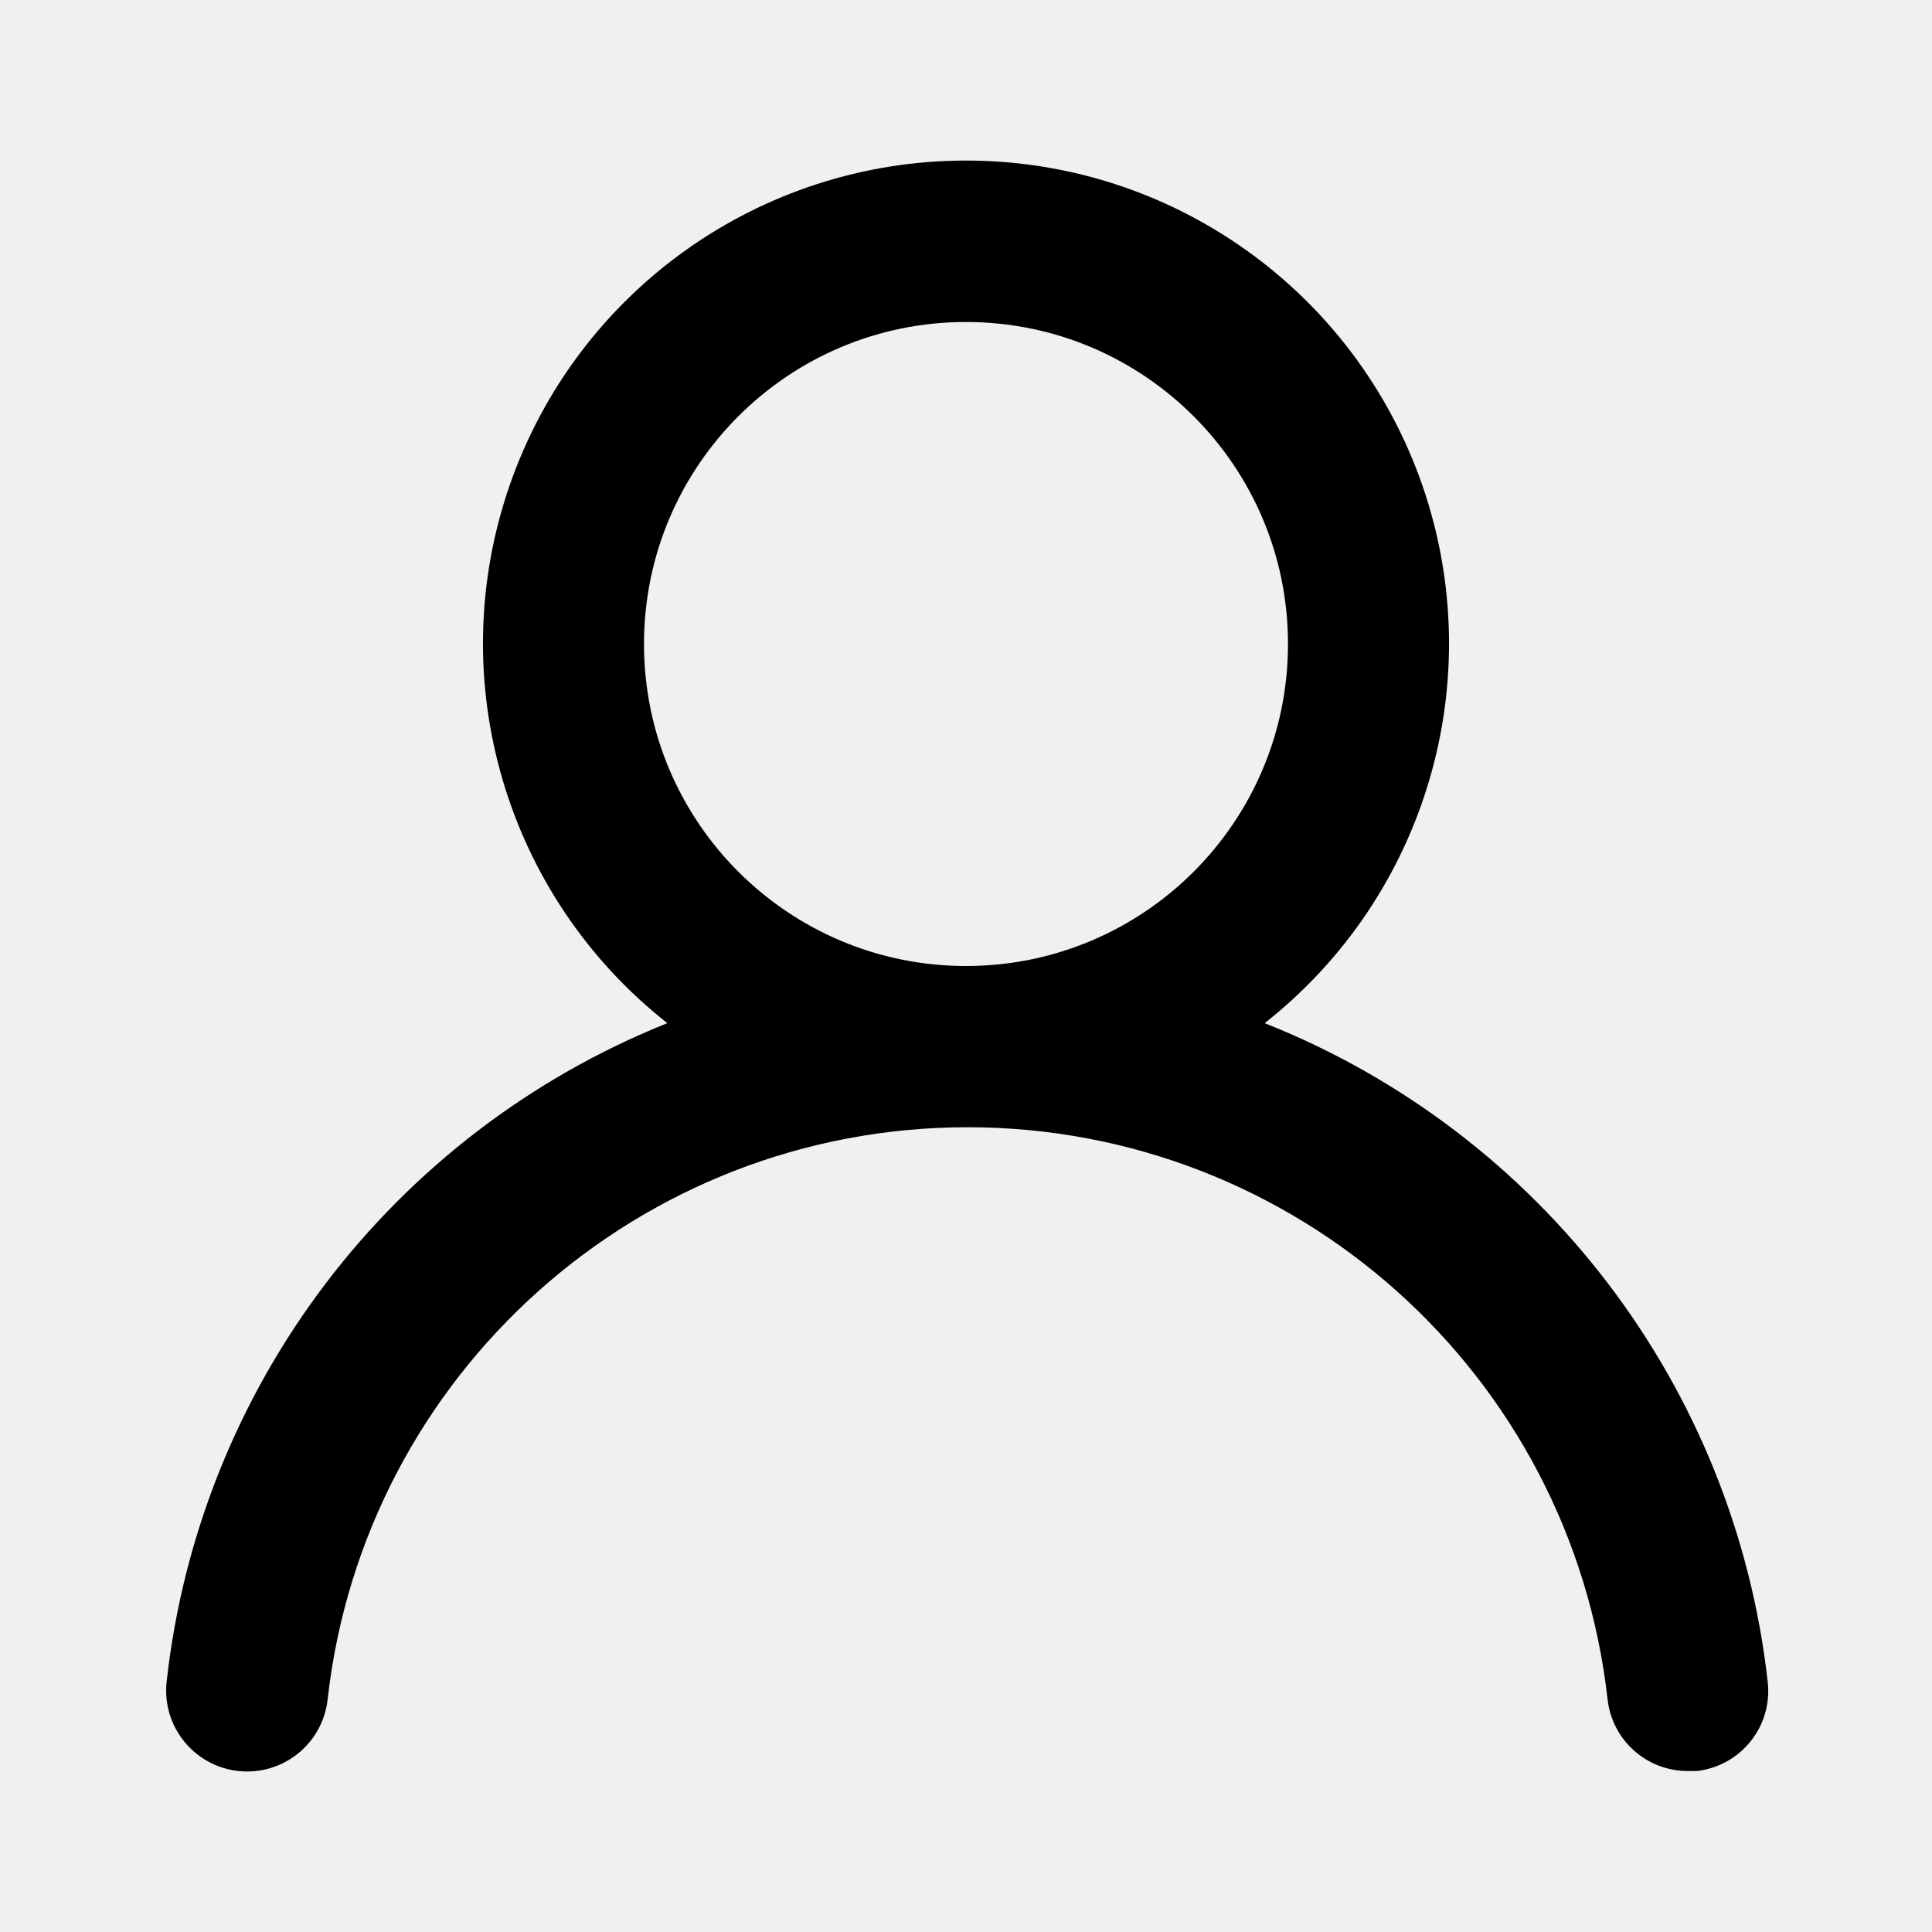
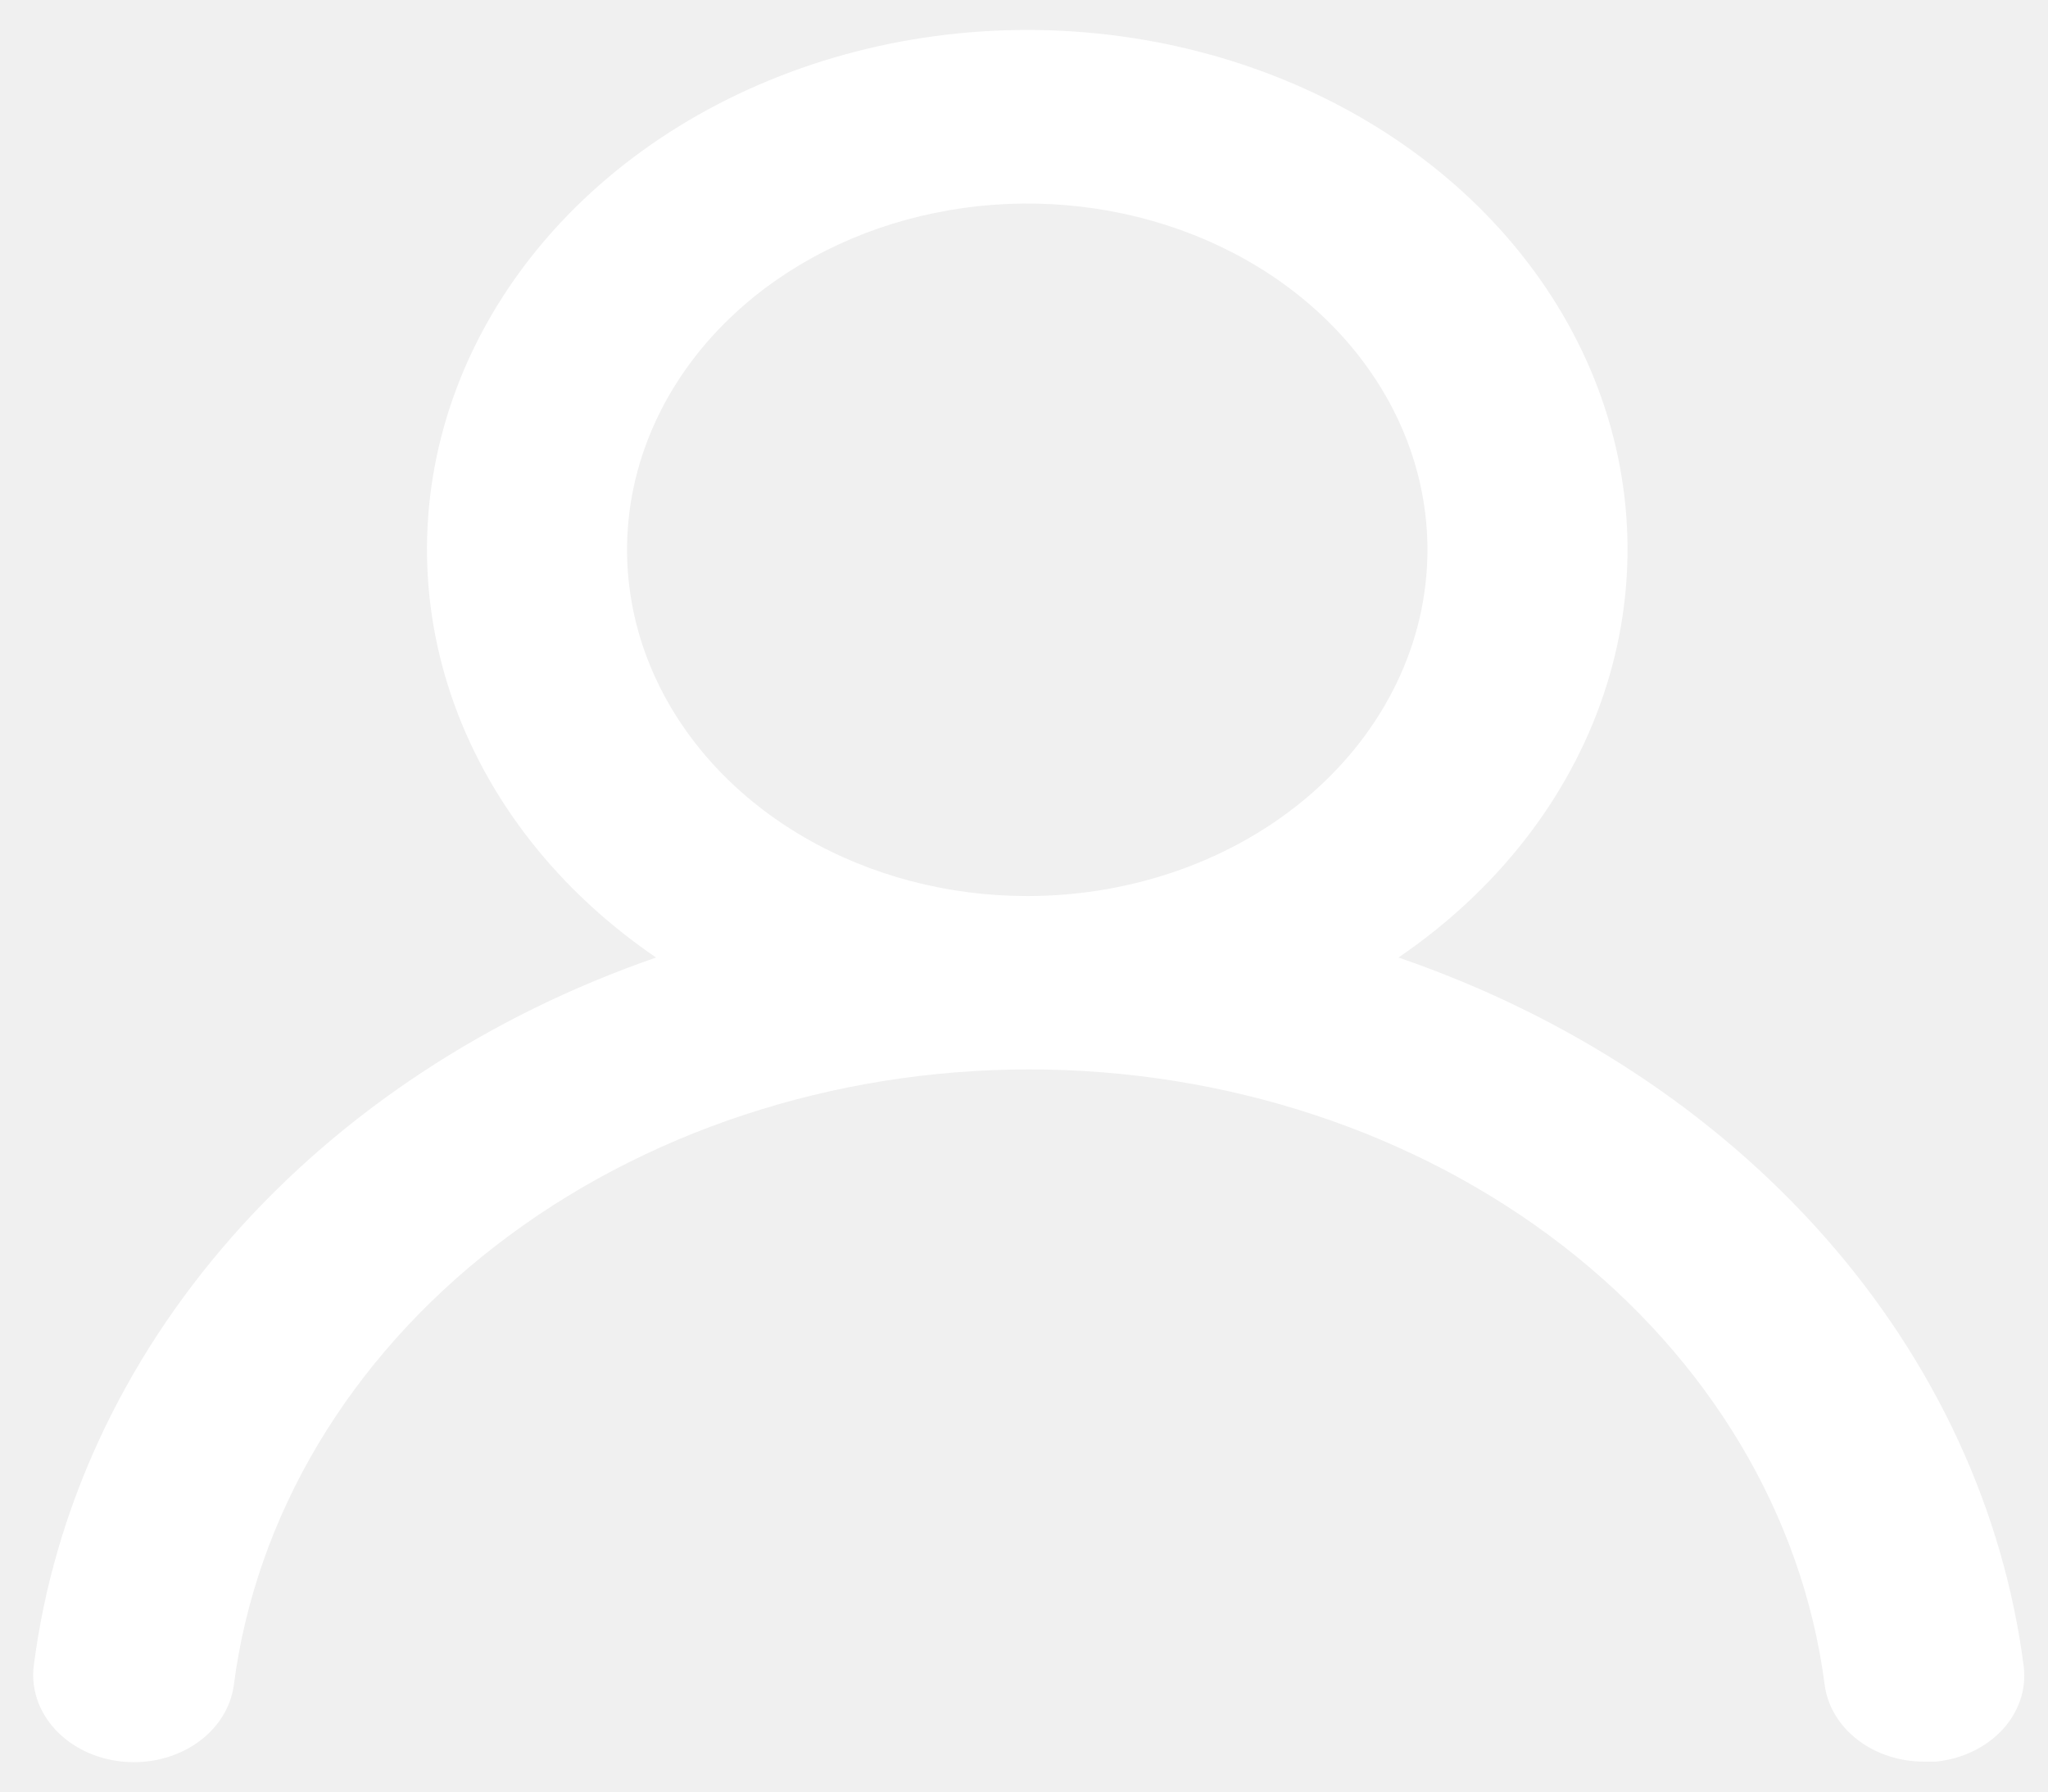
- <svg xmlns="http://www.w3.org/2000/svg" viewBox="0 0 24 24">
-   <path d="M15.71,12.71a6,6,0,1,0-7.42,0,10,10,0,0,0-6.22,8.18,1,1,0,0,0,2,.22,8,8,0,0,1,15.9,0,1,1,0,0,0,1,.89h.11a1,1,0,0,0,.88-1.1A10,10,0,0,0,15.71,12.71ZM12,12a4,4,0,1,1,4-4A4,4,0,0,1,12,12Z" />
+ <svg xmlns="http://www.w3.org/2000/svg" width="48" height="42" viewBox="0 0 48 42" fill="none">
+   <path d="M32.776 22.447C35.075 20.881 36.753 18.735 37.576 16.306C38.4 13.877 38.328 11.286 37.371 8.894C36.414 6.502 34.62 4.427 32.237 2.959C29.854 1.491 27.002 0.702 24.076 0.702C21.151 0.702 18.299 1.491 15.916 2.959C13.533 4.427 11.739 6.502 10.782 8.894C9.825 11.286 9.753 13.877 10.576 16.306C11.4 18.735 13.078 20.881 15.377 22.447C11.438 23.812 8.001 26.078 5.432 29.001C2.864 31.924 1.26 35.396 0.792 39.046C0.758 39.312 0.785 39.582 0.872 39.84C0.958 40.097 1.103 40.337 1.296 40.546C1.688 40.969 2.257 41.239 2.879 41.298C3.501 41.358 4.124 41.201 4.613 40.862C5.101 40.523 5.413 40.031 5.482 39.492C5.997 35.526 8.182 31.862 11.621 29.201C15.06 26.541 19.511 25.07 24.123 25.07C28.736 25.07 33.187 26.541 36.626 29.201C40.064 31.862 42.25 35.526 42.765 39.492C42.829 39.991 43.104 40.452 43.537 40.785C43.97 41.119 44.53 41.301 45.11 41.298H45.368C45.982 41.237 46.544 40.968 46.931 40.55C47.317 40.132 47.497 39.599 47.431 39.066C46.961 35.406 45.349 31.925 42.767 28.997C40.185 26.07 36.731 23.805 32.776 22.447ZM24.076 21.006C22.221 21.006 20.408 20.53 18.866 19.638C17.323 18.746 16.121 17.478 15.411 15.995C14.701 14.512 14.515 12.88 14.877 11.305C15.239 9.731 16.132 8.284 17.444 7.149C18.756 6.014 20.427 5.241 22.247 4.928C24.066 4.614 25.952 4.775 27.666 5.389C29.38 6.004 30.845 7.044 31.875 8.379C32.906 9.714 33.456 11.283 33.456 12.889C33.456 15.041 32.468 17.106 30.709 18.628C28.95 20.151 26.564 21.006 24.076 21.006Z" fill="white" />
</svg>
